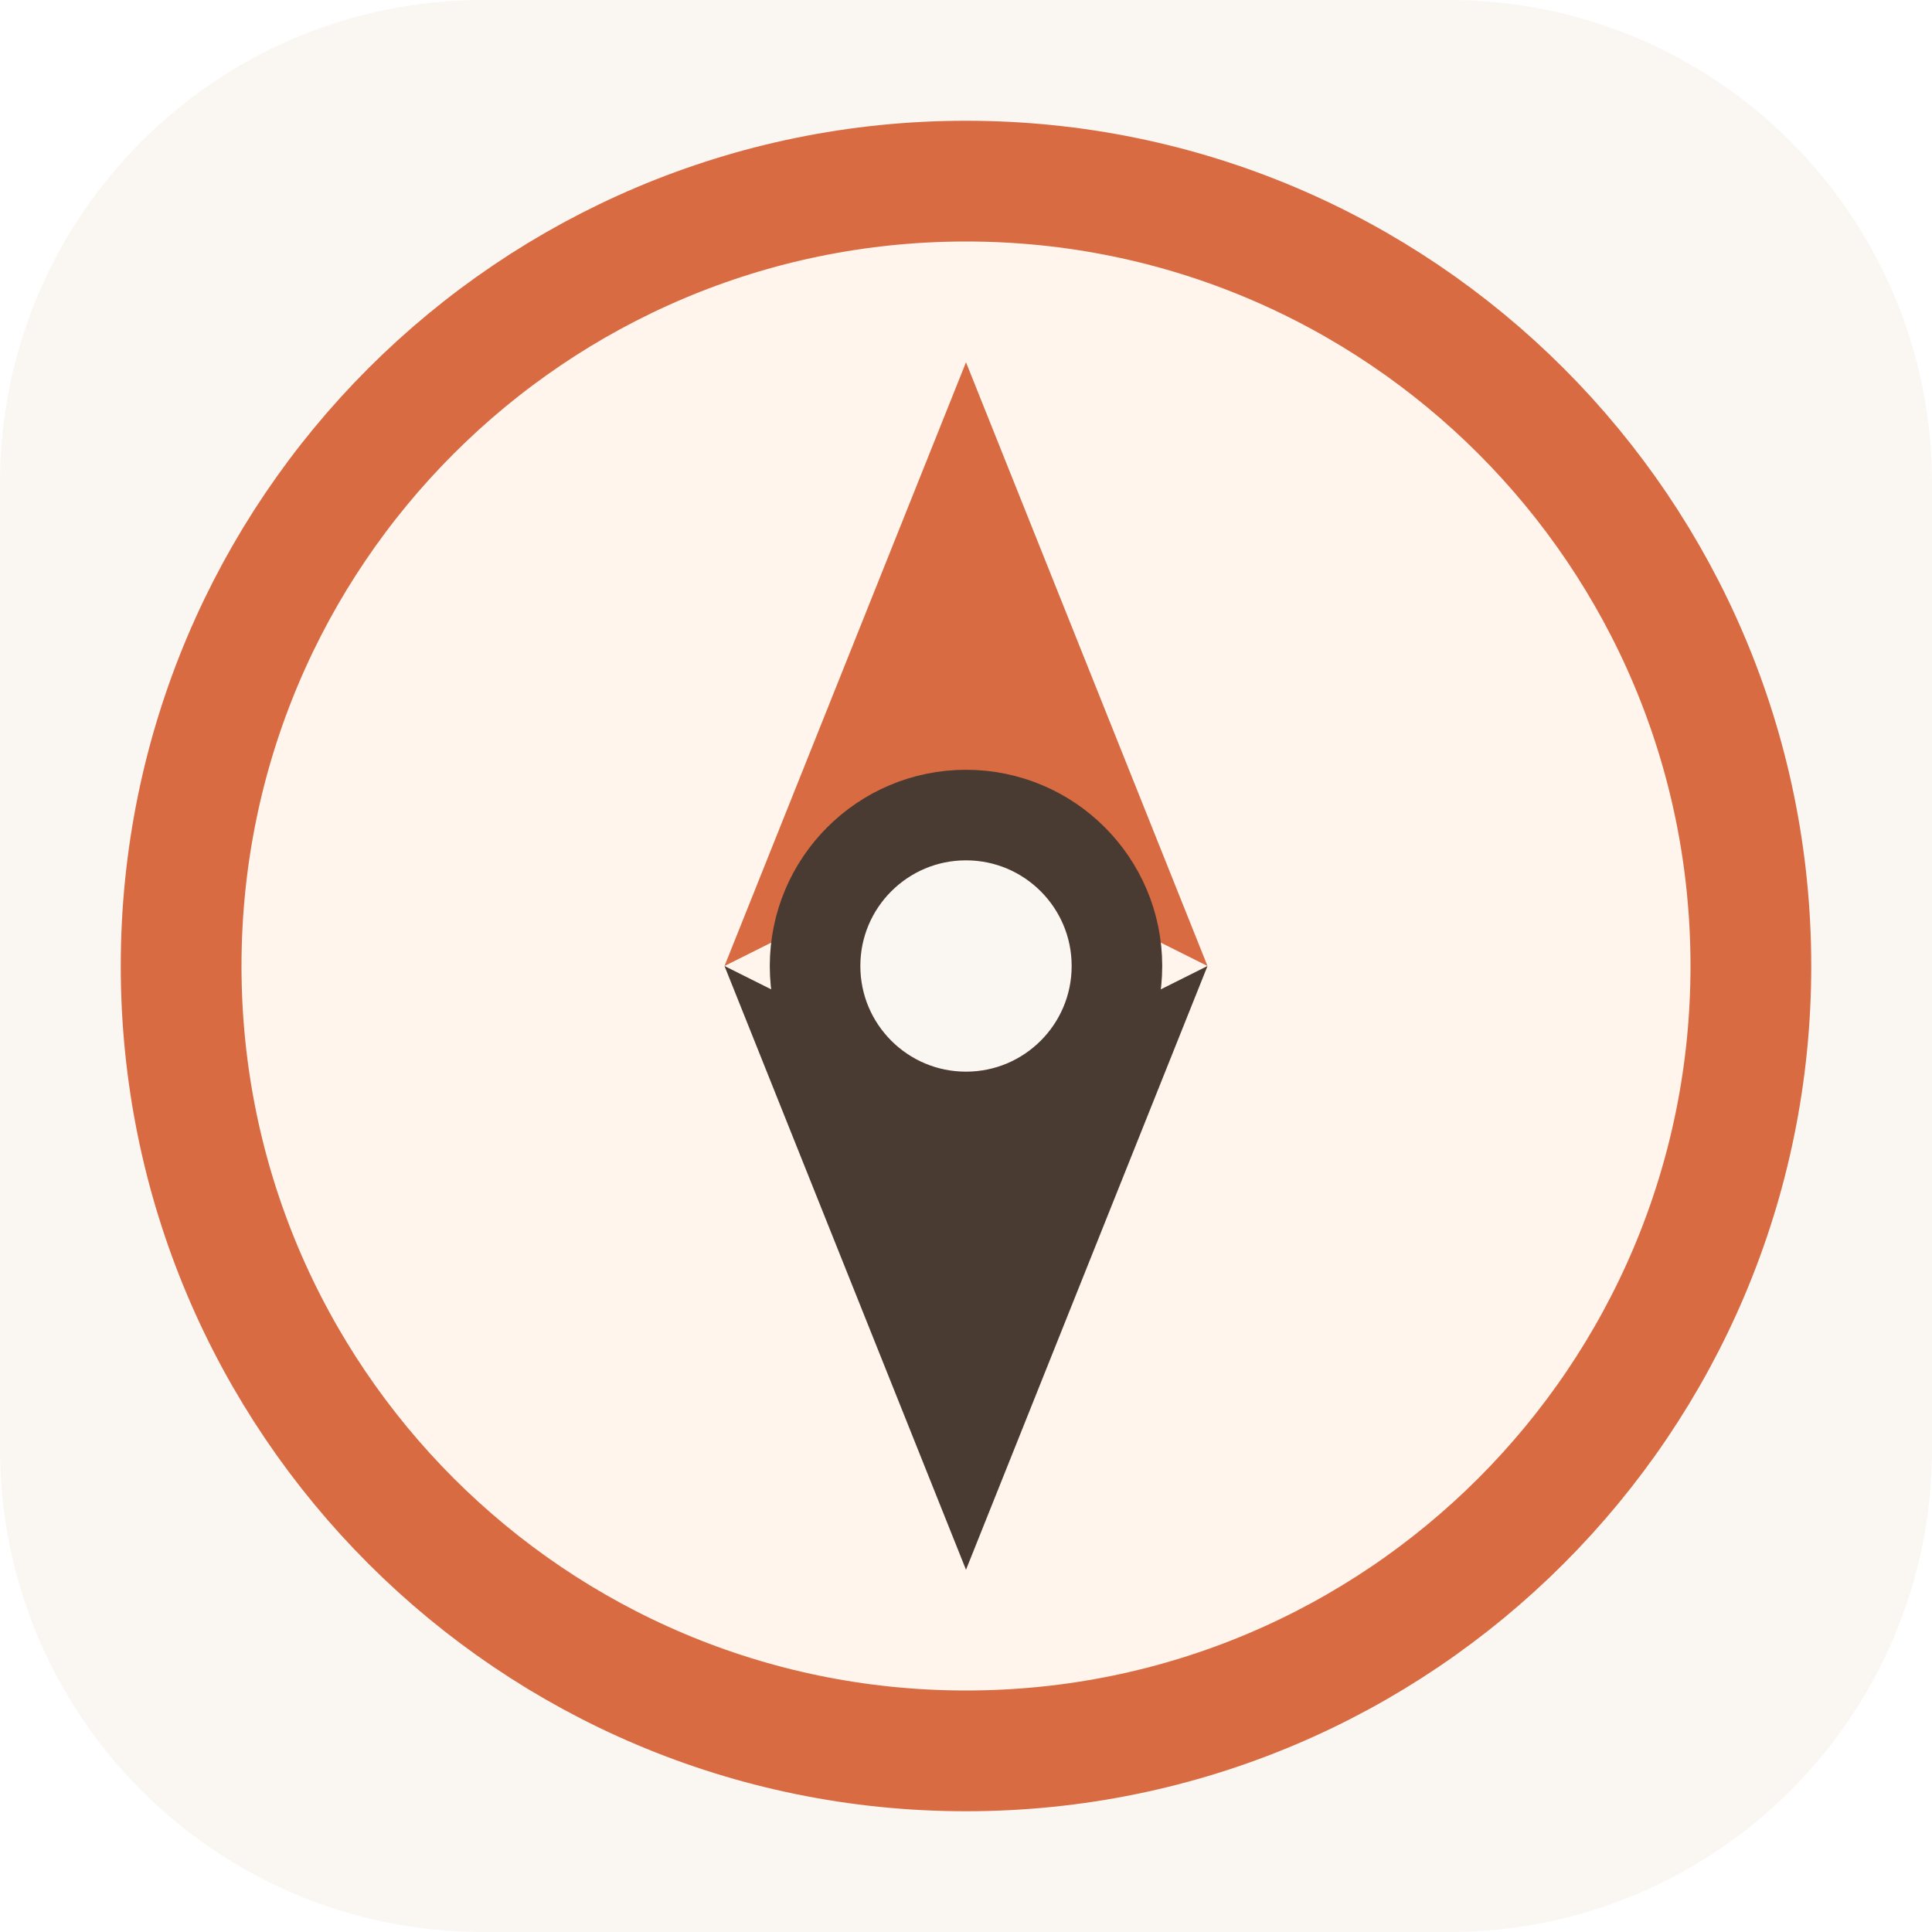
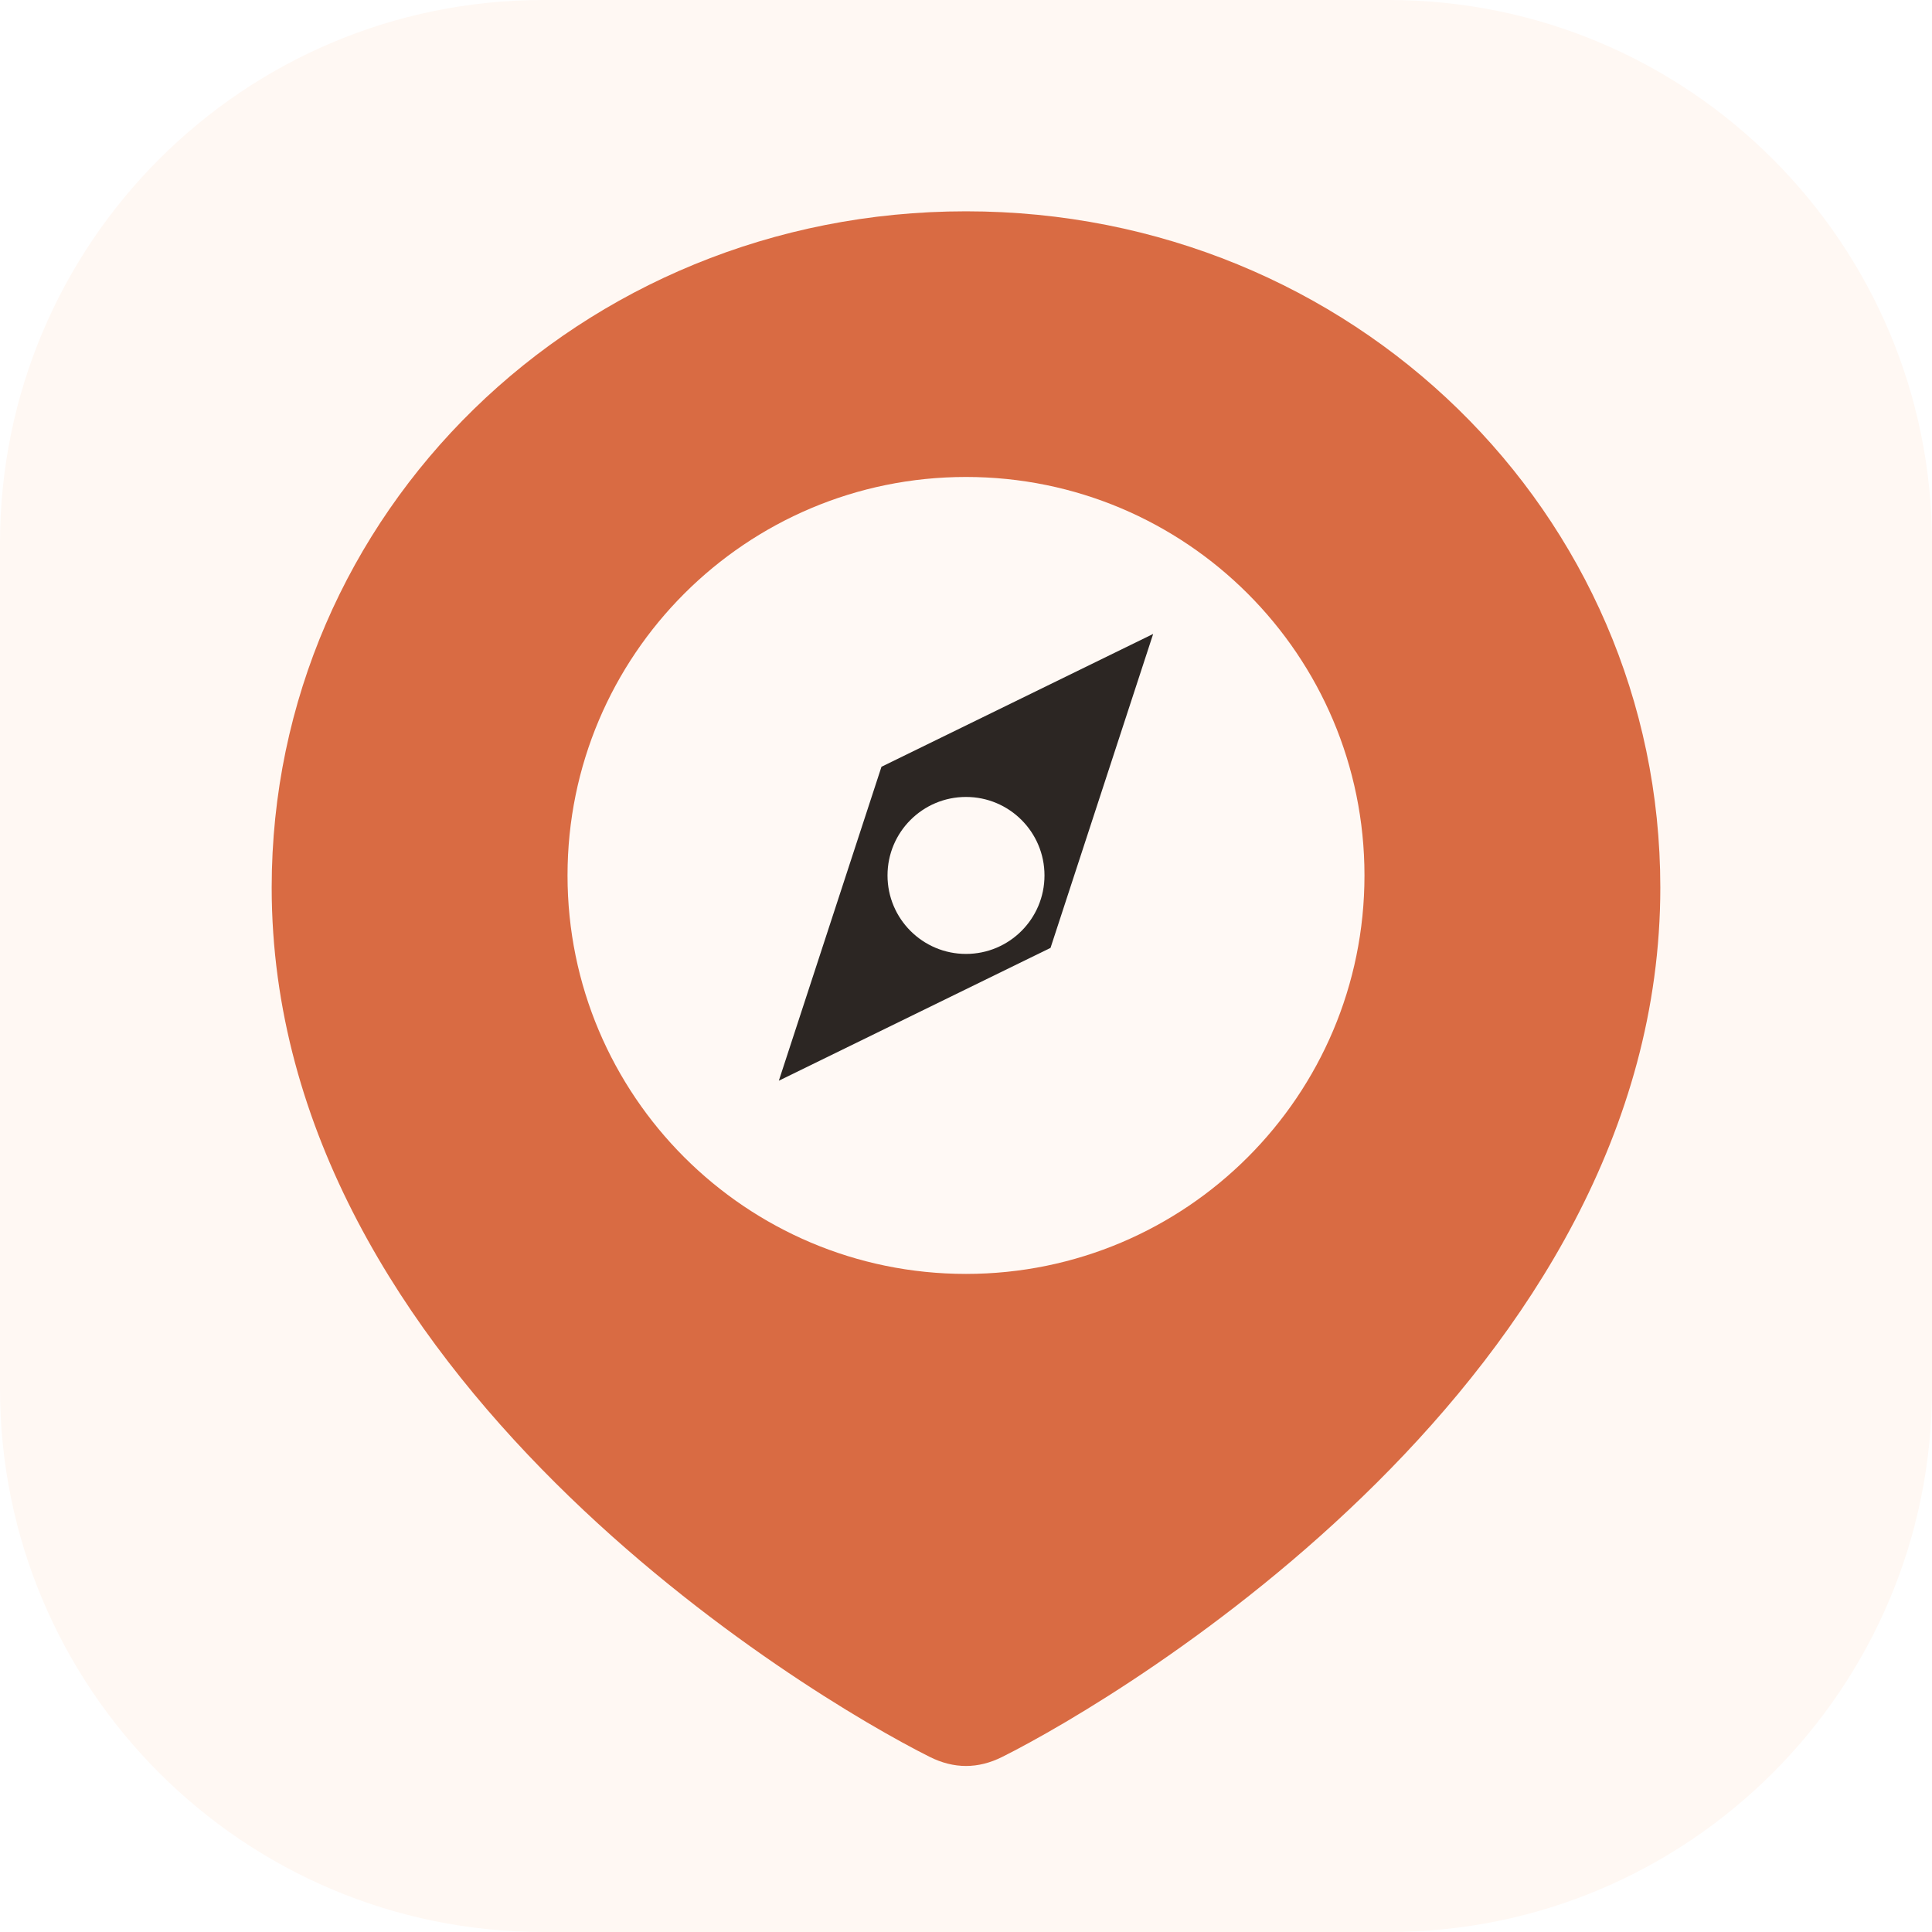
<svg xmlns="http://www.w3.org/2000/svg" viewBox="0 0 32 32" width="32" height="32">
-   <rect width="32" height="32" rx="8" fill="#FAF7F2" />
-   <circle cx="16" cy="16" r="13" fill="#FFF5ED" stroke="#D96B43" stroke-width="2" />
-   <polygon points="16,6 20,16 16,14 12,16" fill="#D96B43" />
-   <polygon points="16,26 20,16 16,18 12,16" fill="#4A3B32" />
-   <circle cx="16" cy="16" r="2.5" fill="#FAF7F2" stroke="#4A3B32" stroke-width="1.5" />
+   <rect width="32" height="32" rx="9" fill="#FFF8F3" />
+   <path d="M16 3.5c-6.4 0-11.5 5-11.5 11.2 0 8.1 8.9 13.4 10.9 14.4.4.2.8.2 1.2 0 2-1 10.9-6.3 10.9-14.4C27.5 8.5 22.4 3.5 16 3.5Z" fill="#D96B43" />
+   <circle cx="16" cy="14.5" r="6.6" fill="#FFF9F5" />
+   <path d="m19.1 10.5-1.7 5.2-4.5 2.2 1.7-5.2 4.5-2.2Z" fill="#2C2623" />
+   <circle cx="16" cy="14.5" r="1.3" fill="#FFF9F5" />
</svg>
